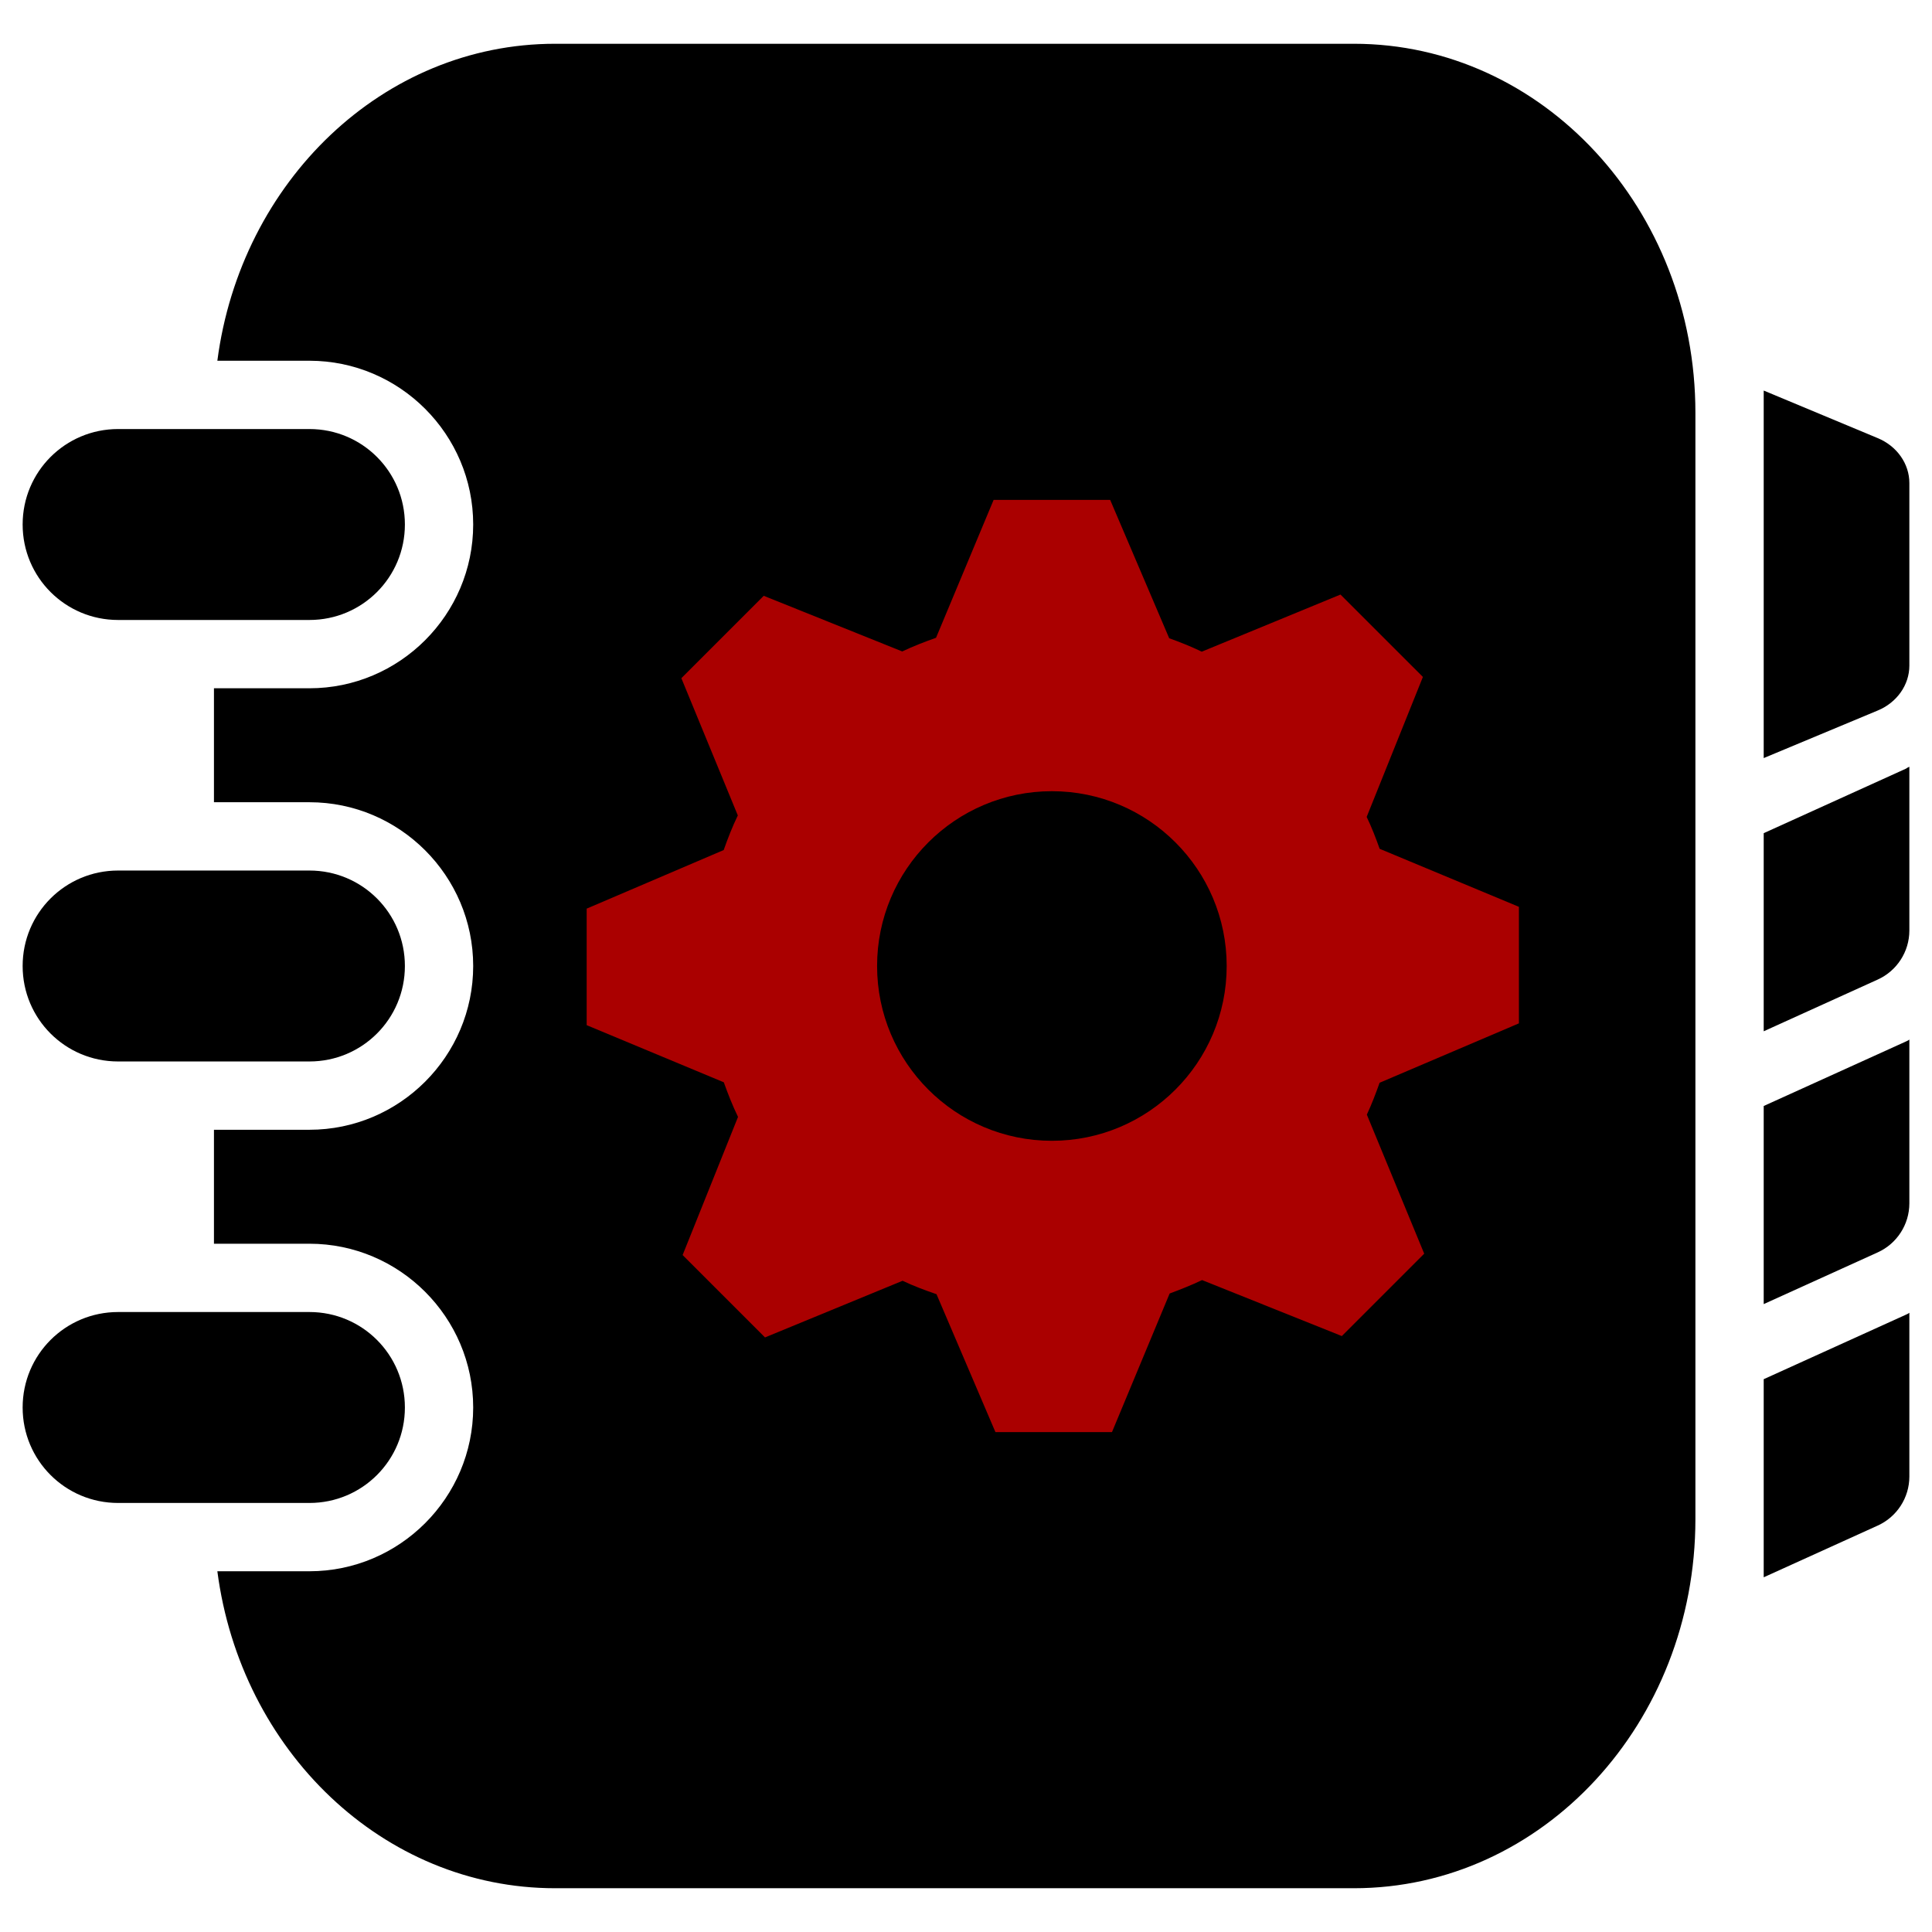
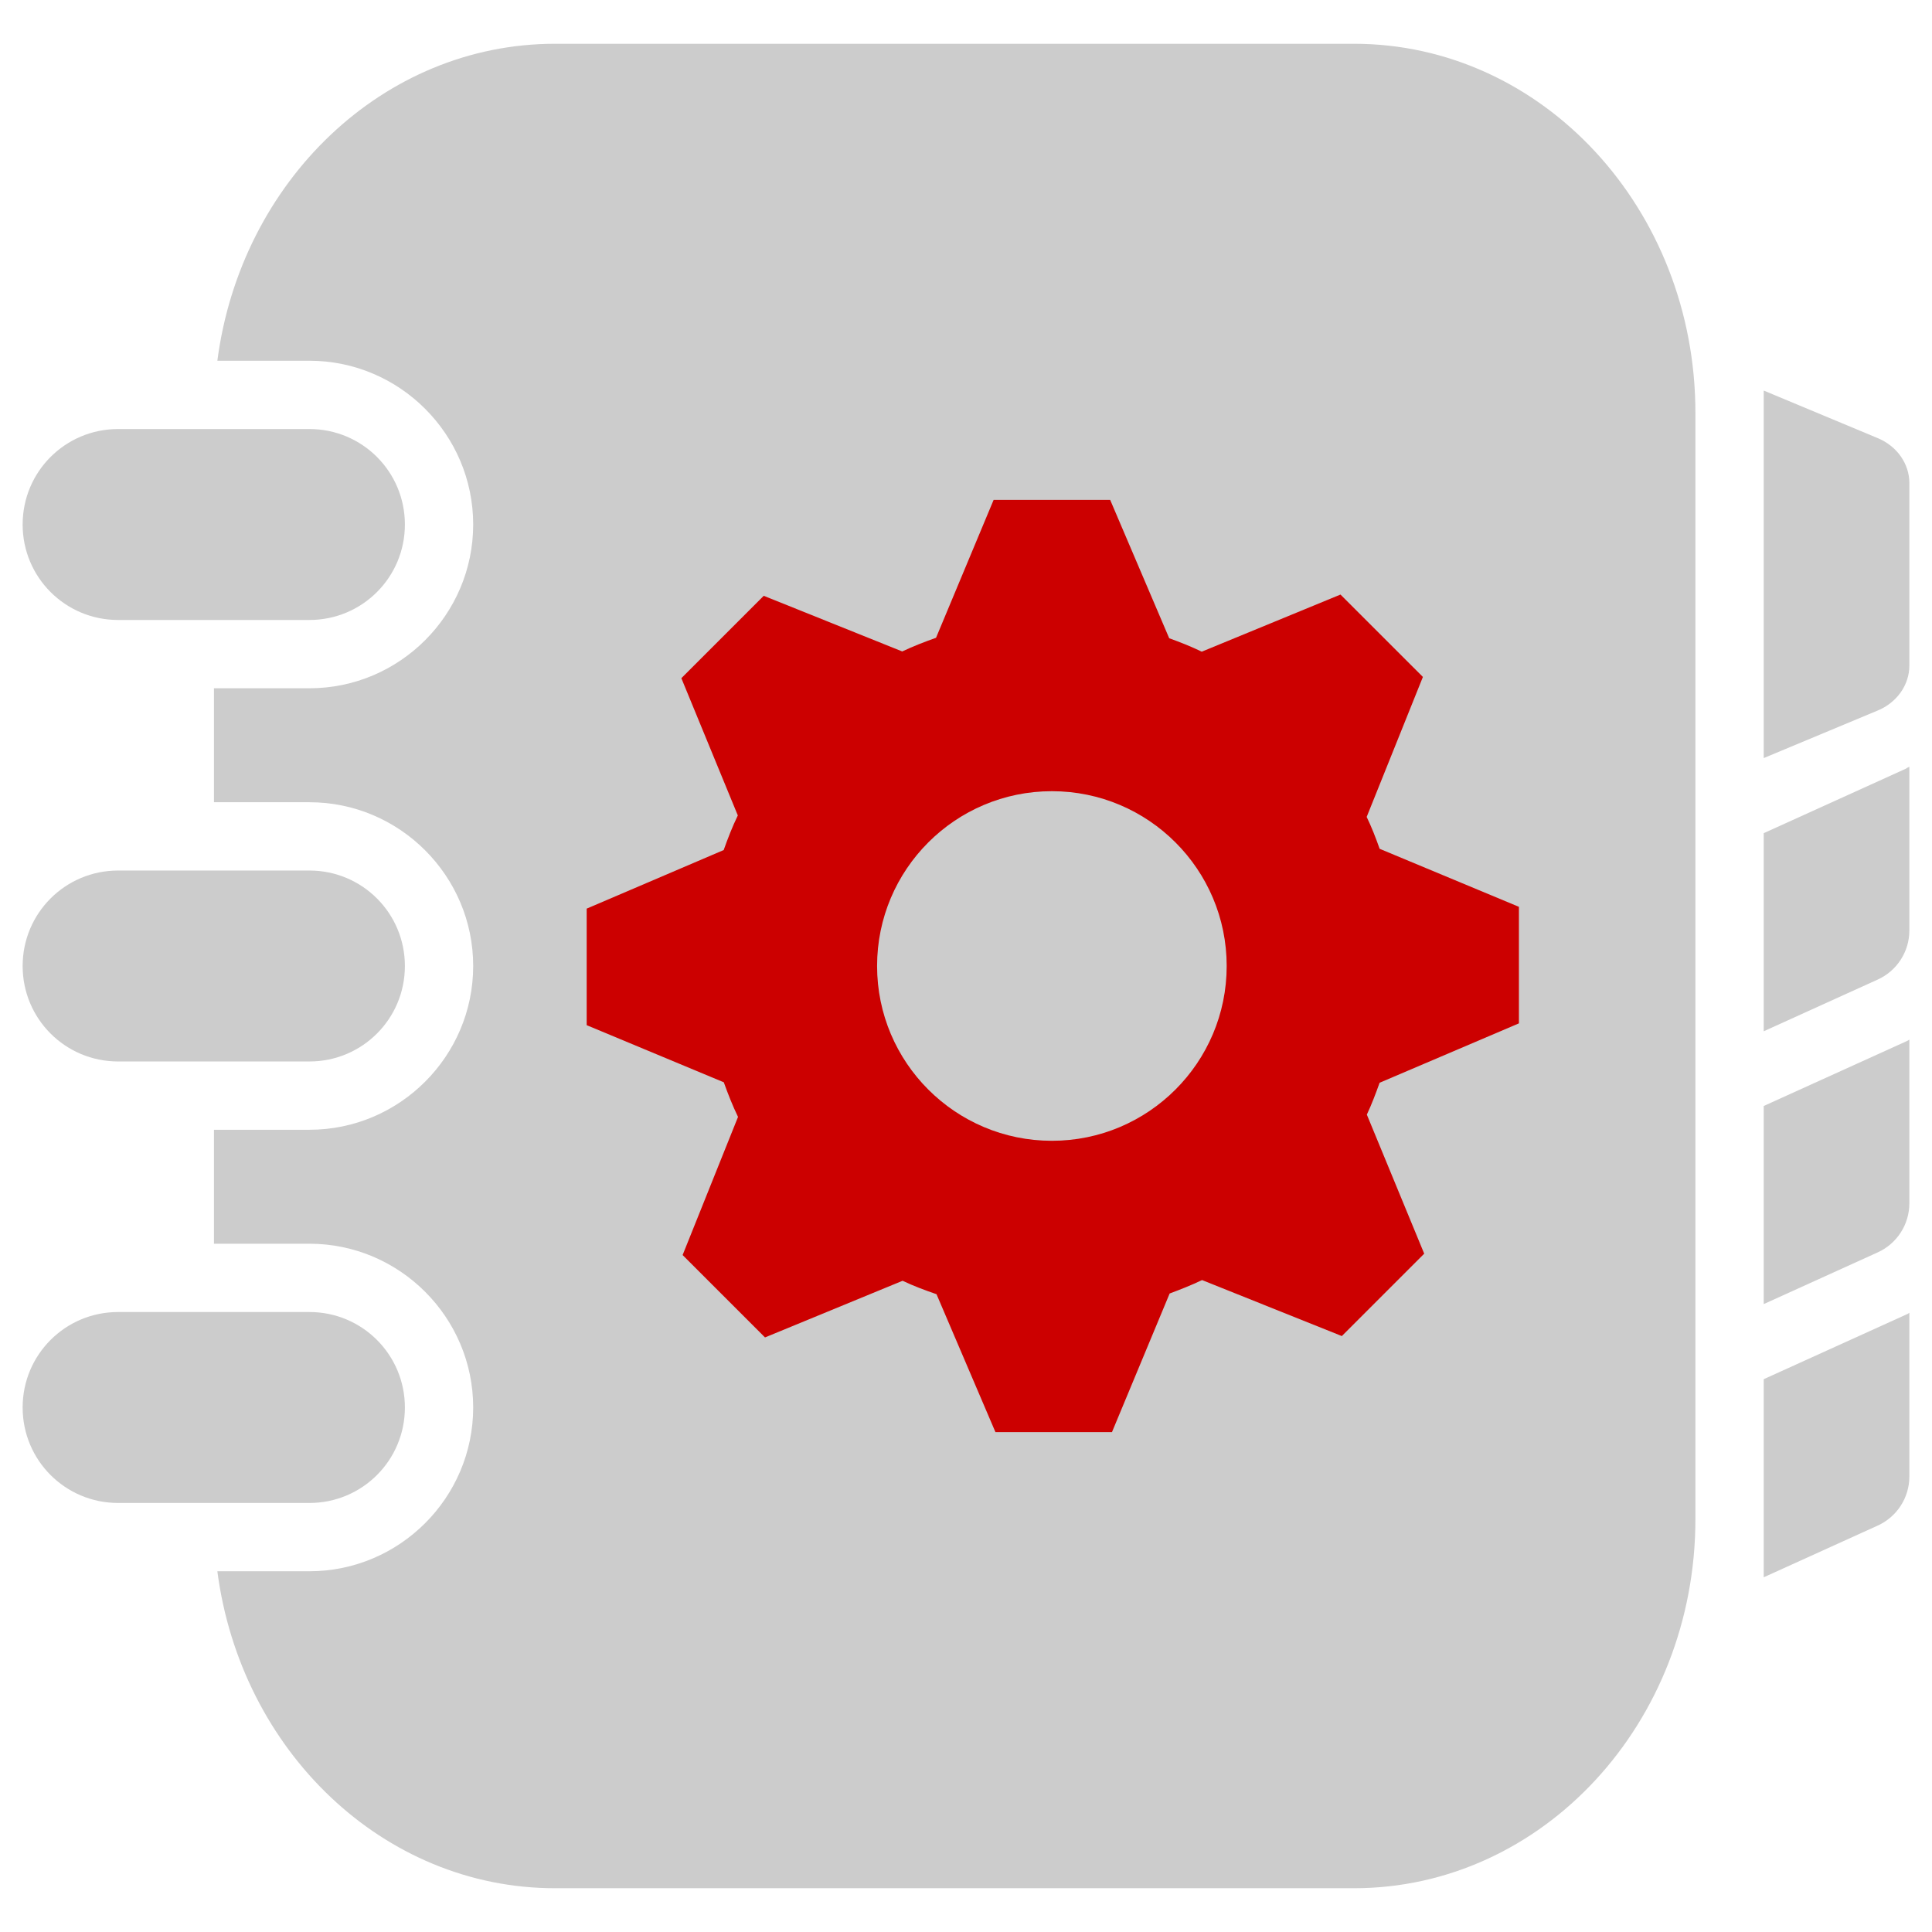
- <svg xmlns="http://www.w3.org/2000/svg" enable-background="new 0 0 512 512" version="1.1" viewBox="0 0 512 512" xml:space="preserve">
+ <svg xmlns="http://www.w3.org/2000/svg" enable-background="new 0 0 512 512" version="1.1" viewBox="0 0 512 512" fill="#ccc" xml:space="preserve">
  <path d="m82 113.7h-50.7c-14 0-25.3 11.3-25.3 25.3s11.3 25.3 25.3 25.3h50.7c14 0 25.3-11.3 25.3-25.3s-11.3-25.3-25.3-25.3z" />
  <path d="m82 230.7h-50.7c-14 0-25.3 11.3-25.3 25.3s11.3 25.3 25.3 25.3h50.7c14 0 25.3-11.3 25.3-25.3s-11.3-25.3-25.3-25.3z" />
  <path d="m82 347.7h-50.7c-14 0-25.3 11.3-25.3 25.3s11.3 25.3 25.3 25.3h50.7c14 0 25.3-11.3 25.3-25.3s-11.3-25.3-25.3-25.3z" />
  <path d="m358.8 11.6h-211.7c-45.6 0-83.3 36.5-89.5 84h24.4c23.9 0 43.4 19.5 43.4 43.4s-19.5 43.4-43.4 43.4h-25.3v30.2h25.3c23.9 0 43.4 19.5 43.4 43.4s-19.5 43.4-43.4 43.4h-25.3v30.2h25.3c23.9 0 43.4 19.5 43.4 43.4s-19.5 43.4-43.4 43.4h-24.4c6.2 47.5 43.9 84 89.5 84h211.7c50 0 90.5-43.8 90.5-97.8v-293.2c0-54-40.5-97.8-90.5-97.8z" />
-   <path d="m402.53 271.2v-30.882l-36.911-15.379c-1.027-2.895-2.108-5.698-3.436-8.446l14.9-37.097-21.841-21.833-36.765 15.14c-2.803-1.359-5.667-2.501-8.624-3.559l-15.649-36.672h-30.882l-15.263 36.548c-3.073 1.089-6.03 2.231-8.956 3.621l-36.703-14.746-21.833 21.833 14.962 36.371c-1.451 2.988-2.625 6.03-3.744 9.172l-36.309 15.526v30.882l36.34 15.14c1.119 3.135 2.324 6.184 3.768 9.172l-14.684 36.61 21.833 21.833 36.464-15.016c2.926 1.39 5.914 2.501 8.987 3.559l15.618 36.548h30.882l15.286-36.734c2.926-1.089 5.821-2.231 8.593-3.559l37.035 14.839 21.833-21.833-15.202-36.85c1.297-2.772 2.355-5.582 3.382-8.446zm-123.77 31.121c-25.57 0-46.323-20.753-46.323-46.323 0-25.57 20.752-46.323 46.323-46.323 25.57 0 46.323 20.753 46.323 46.323 0 25.57-20.753 46.323-46.323 46.323z" fill="#a00" stroke-width="7.72" />
+   <path d="m402.53 271.2v-30.882l-36.911-15.379c-1.027-2.895-2.108-5.698-3.436-8.446l14.9-37.097-21.841-21.833-36.765 15.14c-2.803-1.359-5.667-2.501-8.624-3.559l-15.649-36.672h-30.882l-15.263 36.548c-3.073 1.089-6.03 2.231-8.956 3.621l-36.703-14.746-21.833 21.833 14.962 36.371c-1.451 2.988-2.625 6.03-3.744 9.172l-36.309 15.526v30.882l36.34 15.14c1.119 3.135 2.324 6.184 3.768 9.172l-14.684 36.61 21.833 21.833 36.464-15.016c2.926 1.39 5.914 2.501 8.987 3.559l15.618 36.548h30.882l15.286-36.734c2.926-1.089 5.821-2.231 8.593-3.559l37.035 14.839 21.833-21.833-15.202-36.85c1.297-2.772 2.355-5.582 3.382-8.446zm-123.77 31.121c-25.57 0-46.323-20.753-46.323-46.323 0-25.57 20.752-46.323 46.323-46.323 25.57 0 46.323 20.753 46.323 46.323 0 25.57-20.753 46.323-46.323 46.323z" fill="#c00" />
  <path d="m497.6 188.3-30.2 12.6v-97.4l30.2 12.6c5.1 2.1 8.4 6.8 8.4 11.9v48.4c0 5.1-3.3 9.8-8.4 11.9z" />
  <path d="m505.1 203.7-37.7 17.1v52.5l30.2-13.7c5.1-2.3 8.4-7.4 8.4-13v-43.4c-0.3 0.1-0.6 0.3-0.9 0.5z" />
  <path d="m505.1 276-37.7 17.1v52.5l30.2-13.7c5.1-2.3 8.4-7.4 8.4-13v-43.4c-0.3 0.2-0.6 0.4-0.9 0.5z" />
  <path d="m505.1 348.4-37.7 17.1v52.5l30.2-13.7c5.1-2.3 8.4-7.4 8.4-13v-43.4c-0.3 0.2-0.6 0.4-0.9 0.5z" />
</svg>
